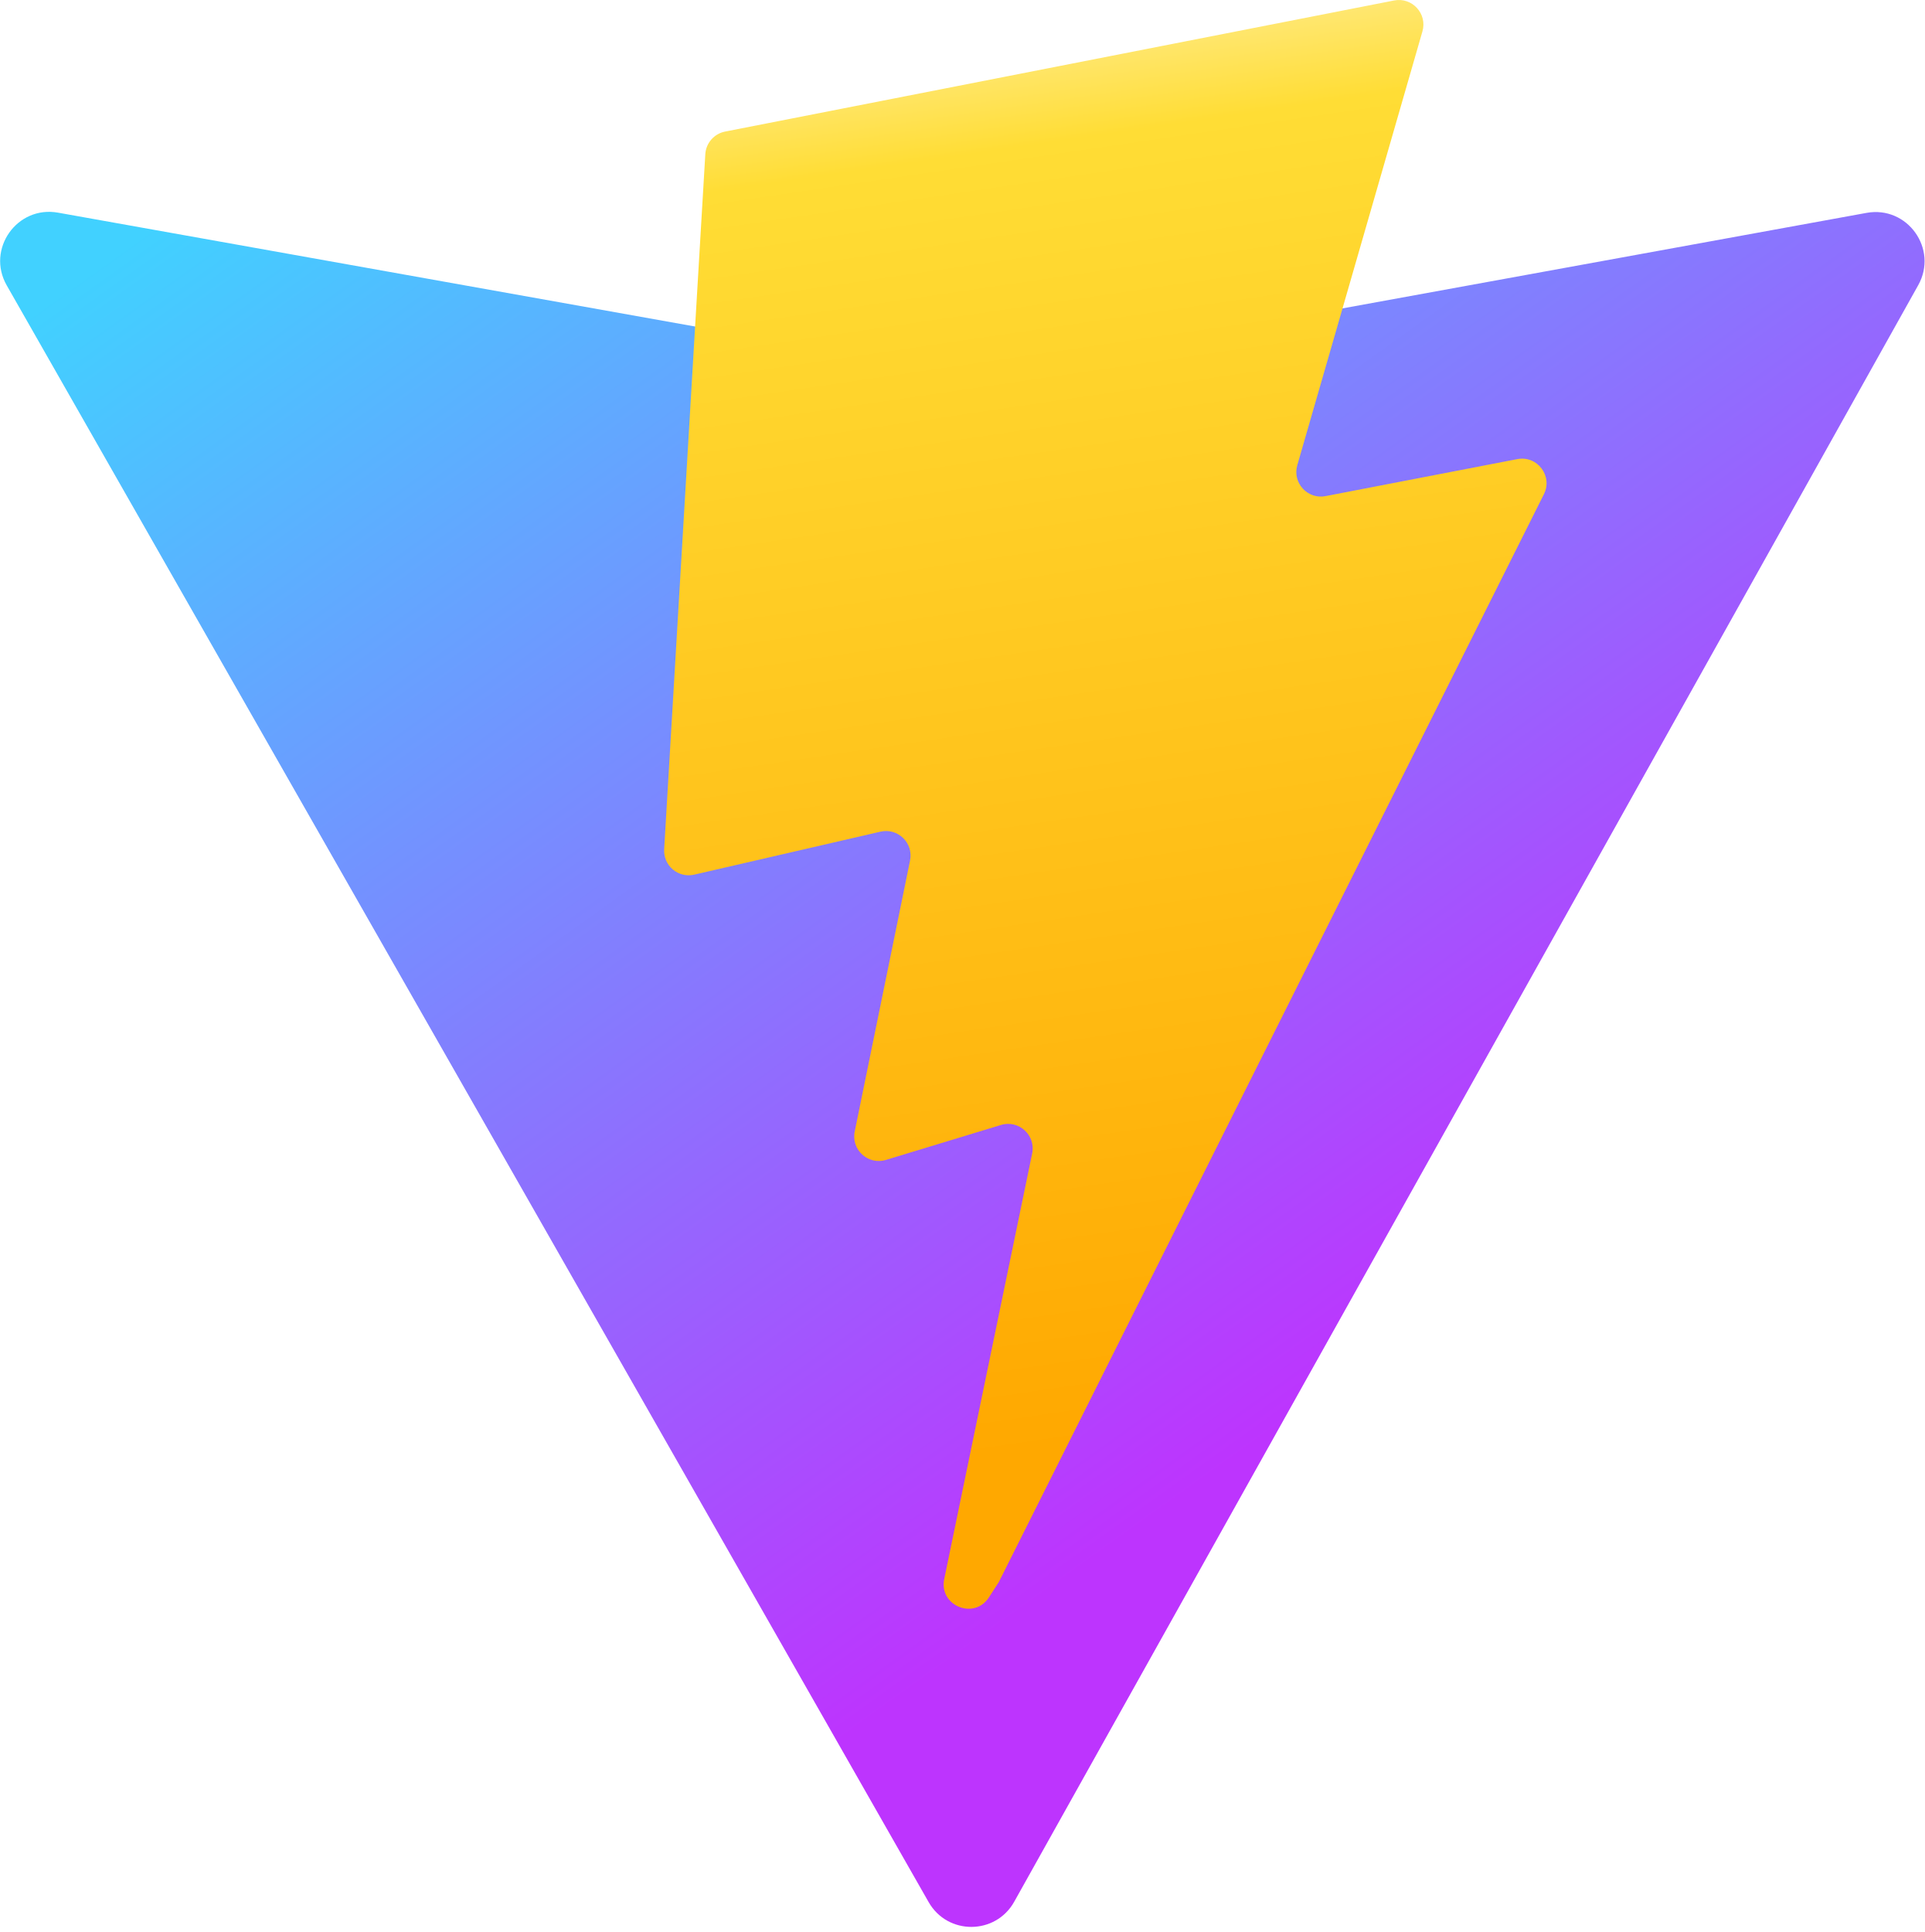
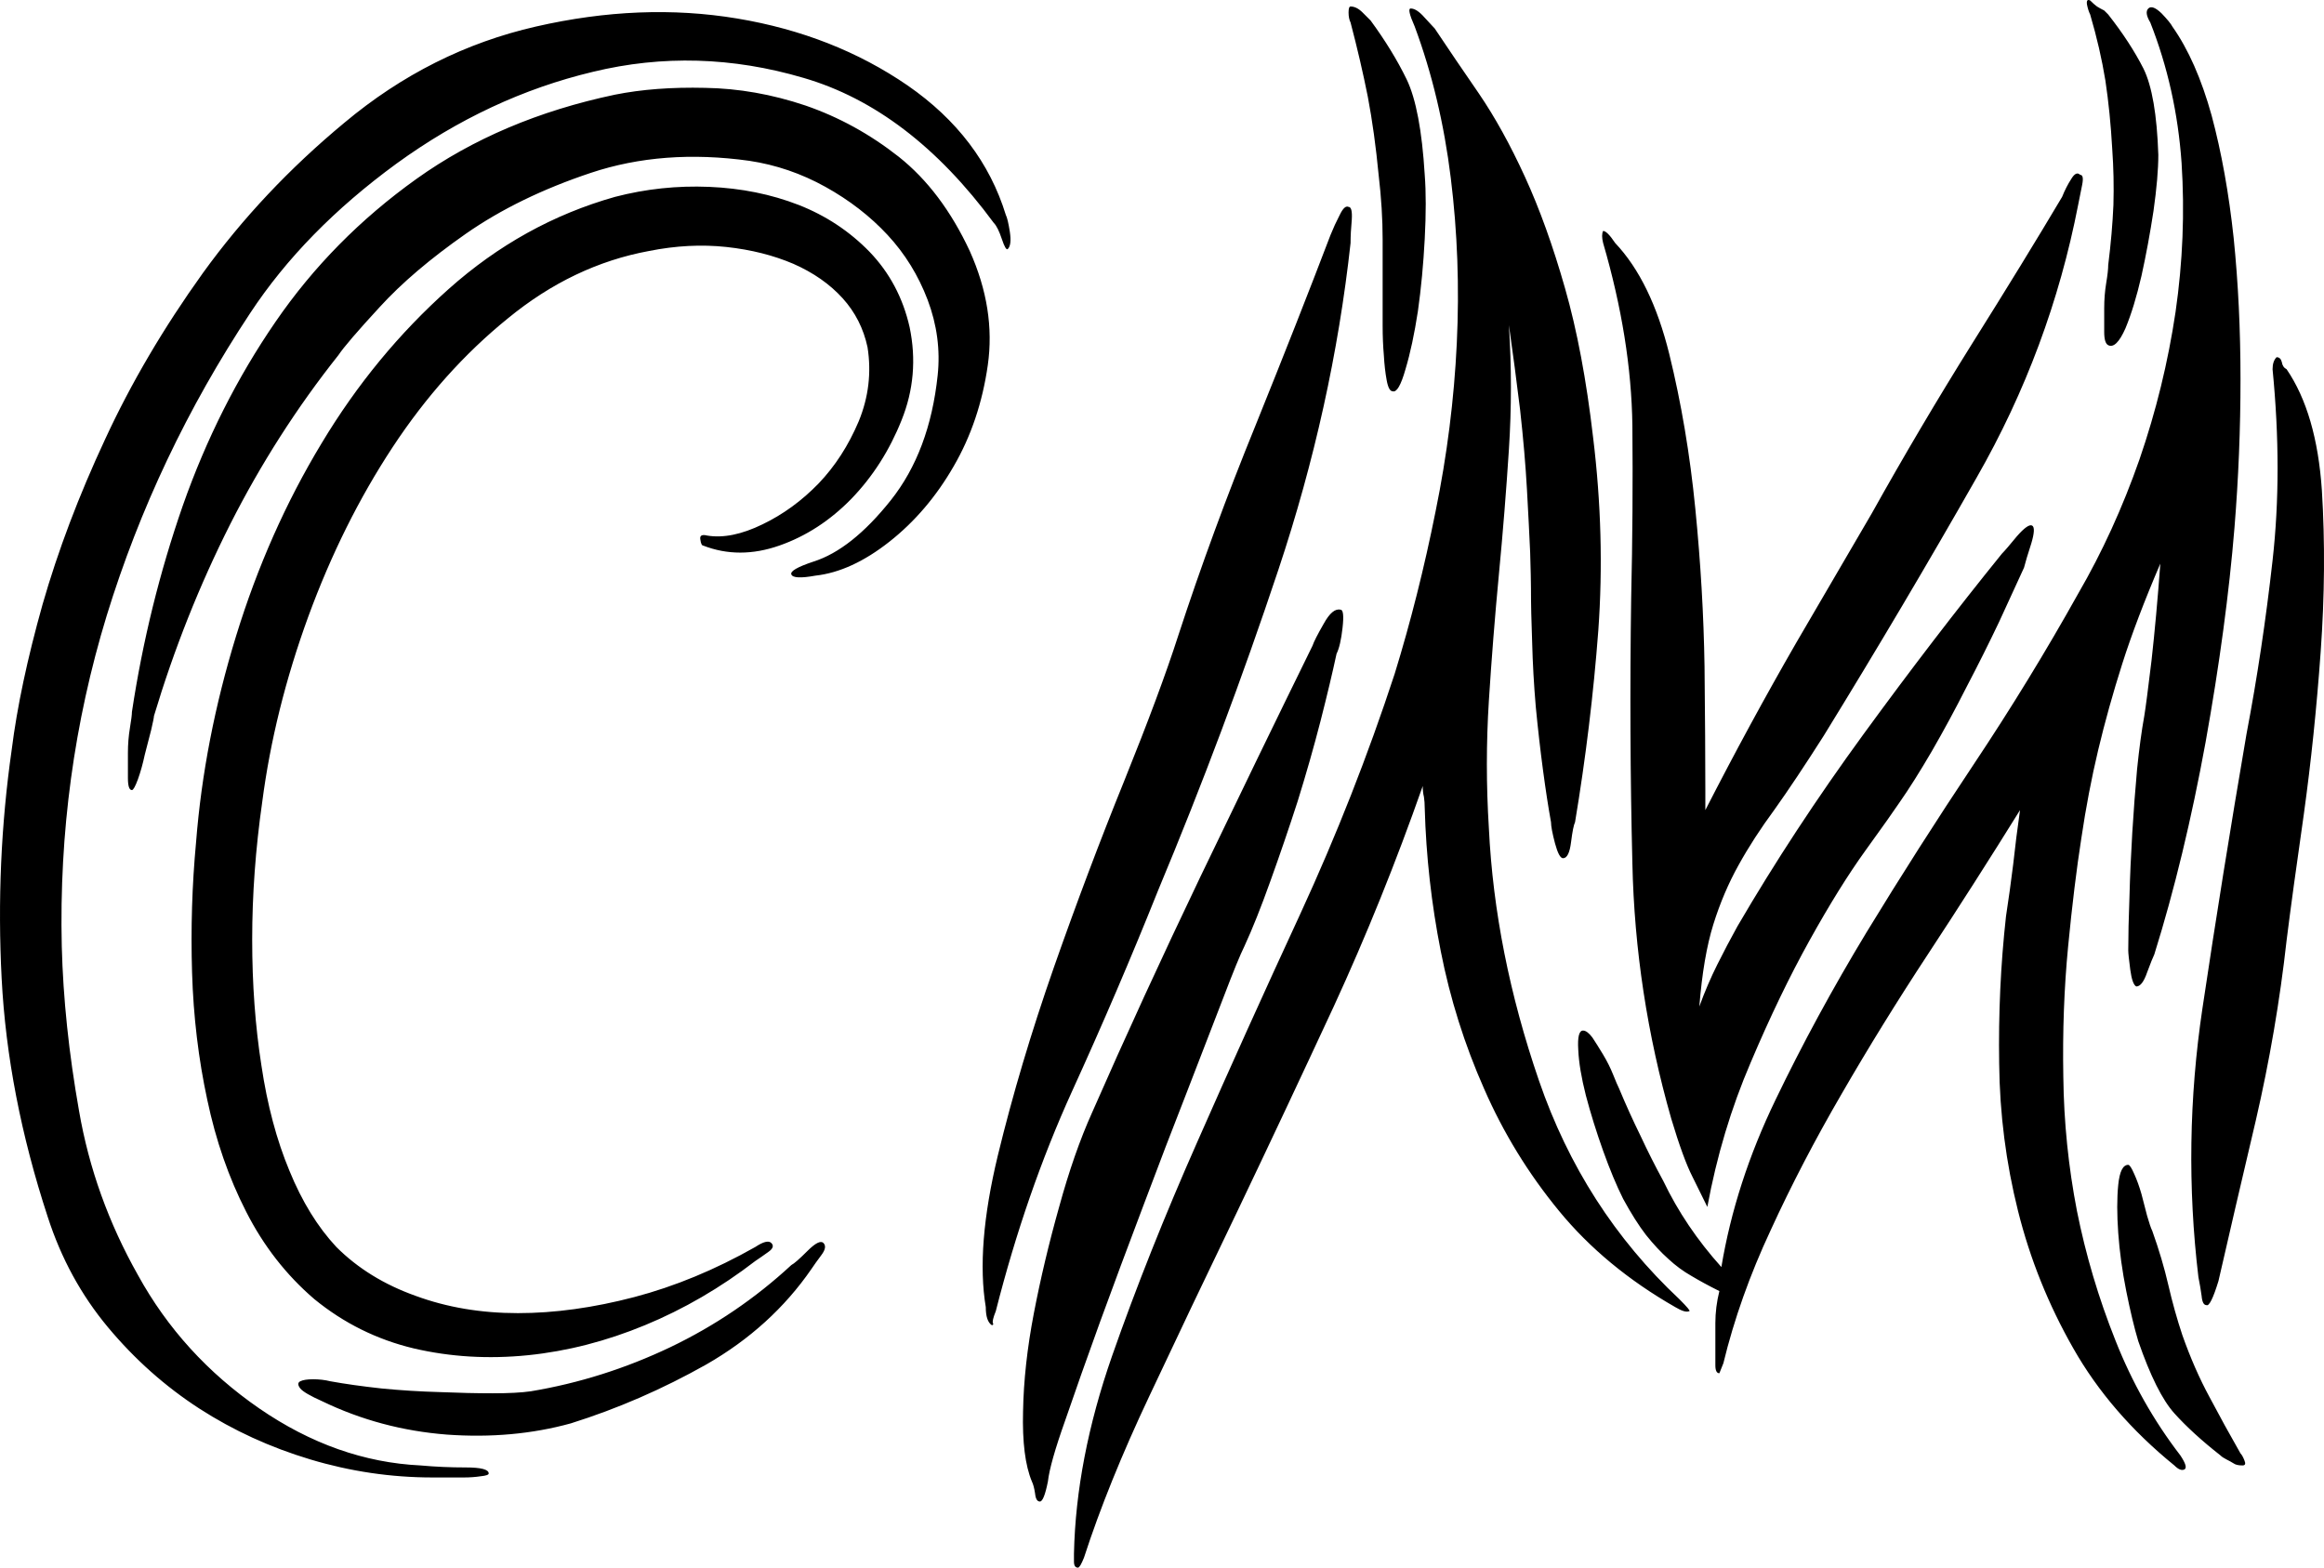
- <svg xmlns="http://www.w3.org/2000/svg" aria-hidden="true" role="img" class="iconify iconify--logos" width="31.88" height="32" preserveAspectRatio="xMidYMid meet" viewBox="0 0 256 257">
-   <defs>
-     <linearGradient id="IconifyId1813088fe1fbc01fb466" x1="-.828%" x2="57.636%" y1="7.652%" y2="78.411%">
-       <stop offset="0%" stop-color="#41D1FF" />
-       <stop offset="100%" stop-color="#BD34FE" />
-     </linearGradient>
-     <linearGradient id="IconifyId1813088fe1fbc01fb467" x1="43.376%" x2="50.316%" y1="2.242%" y2="89.03%">
-       <stop offset="0%" stop-color="#FFEA83" />
-       <stop offset="8.333%" stop-color="#FFDD35" />
-       <stop offset="100%" stop-color="#FFA800" />
-     </linearGradient>
-   </defs>
-   <path fill="url(#IconifyId1813088fe1fbc01fb466)" d="M255.153 37.938L134.897 252.976c-2.483 4.44-8.862 4.466-11.382.048L.875 37.958c-2.746-4.814 1.371-10.646 6.827-9.67l120.385 21.517a6.537 6.537 0 0 0 2.322-.004l117.867-21.483c5.438-.991 9.574 4.796 6.877 9.62Z" />
-   <path fill="url(#IconifyId1813088fe1fbc01fb467)" d="M185.432.063L96.44 17.501a3.268 3.268 0 0 0-2.634 3.014l-5.474 92.456a3.268 3.268 0 0 0 3.997 3.378l24.777-5.718c2.318-.535 4.413 1.507 3.936 3.838l-7.361 36.047c-.495 2.426 1.782 4.5 4.151 3.78l15.304-4.649c2.372-.72 4.652 1.36 4.15 3.788l-11.698 56.621c-.732 3.542 3.979 5.473 5.943 2.437l1.313-2.028l72.516-144.72c1.215-2.423-.88-5.186-3.54-4.672l-25.505 4.922c-2.396.462-4.435-1.77-3.759-4.114l16.646-57.705c.677-2.35-1.37-4.583-3.769-4.113Z" />
+ <svg xmlns="http://www.w3.org/2000/svg" viewBox="0.109 2.438 57.974 39.112" data-asc="0.785" width="57.974" height="39.112">
+   <defs />
+   <g fill="#000000">
+     <g transform="translate(0, 0)">
+       <path d="M13.35 37.15Q15.15 36.85 16.83 36.05Q18.50 35.25 19.85 34Q19.95 33.95 20.25 33.65Q20.55 33.35 20.65 33.45Q20.75 33.55 20.60 33.75Q20.45 33.95 20.35 34.10Q19.35 35.55 17.73 36.48Q16.10 37.40 14.35 37.95Q12.90 38.35 11.25 38.23Q9.60 38.10 8.15 37.40Q7.70 37.20 7.60 37.08Q7.50 36.95 7.60 36.90Q7.70 36.85 7.92 36.85Q8.15 36.85 8.35 36.90Q8.90 37 9.63 37.08Q10.35 37.15 11.08 37.17Q11.80 37.20 12.40 37.20Q13.00 37.20 13.35 37.15M6.65 22.45Q6.40 24.20 6.40 25.88Q6.40 27.55 6.63 29.02Q6.85 30.50 7.33 31.65Q7.80 32.80 8.50 33.55Q9.30 34.35 10.48 34.77Q11.65 35.20 13.03 35.20Q14.40 35.20 15.93 34.80Q17.45 34.40 18.95 33.55Q19.25 33.35 19.35 33.45Q19.45 33.55 19.28 33.67Q19.10 33.80 18.95 33.90Q17.65 34.90 16.20 35.50Q14.75 36.10 13.28 36.25Q11.80 36.40 10.43 36.08Q9.05 35.75 7.95 34.85Q6.90 33.95 6.25 32.67Q5.60 31.40 5.28 29.88Q4.95 28.35 4.90 26.70Q4.85 25.05 5 23.45Q5.20 20.90 6 18.30Q6.80 15.70 8.13 13.50Q9.45 11.30 11.30 9.65Q13.15 8 15.45 7.35Q16.60 7.05 17.80 7.10Q19.00 7.15 20.03 7.55Q21.05 7.95 21.80 8.72Q22.55 9.50 22.80 10.60Q23.05 11.80 22.60 12.92Q22.15 14.05 21.35 14.88Q20.55 15.70 19.55 16.05Q18.55 16.40 17.65 16.05Q17.60 16.05 17.58 15.90Q17.55 15.75 17.75 15.80Q18.35 15.90 19.13 15.52Q19.90 15.15 20.53 14.50Q21.15 13.85 21.53 12.95Q21.90 12.05 21.75 11.10Q21.60 10.40 21.13 9.88Q20.65 9.35 19.90 9.02Q19.15 8.70 18.23 8.60Q17.30 8.50 16.30 8.70Q14.40 9.05 12.78 10.38Q11.15 11.70 9.90 13.60Q8.65 15.50 7.80 17.82Q6.95 20.15 6.65 22.45M10.60 39Q11.15 39.05 11.73 39.05Q12.30 39.05 12.30 39.20Q12.30 39.25 12.10 39.27Q11.90 39.30 11.68 39.30Q11.45 39.30 11.20 39.30Q10.95 39.30 10.90 39.30Q9.35 39.30 7.85 38.85Q6.35 38.40 5.08 37.58Q3.80 36.75 2.80 35.55Q1.80 34.35 1.30 32.80Q0.30 29.75 0.15 26.85Q0 23.95 0.40 21.15Q0.60 19.55 1.17 17.52Q1.75 15.50 2.73 13.40Q3.70 11.30 5.17 9.25Q6.65 7.20 8.70 5.50Q10.85 3.70 13.48 3.10Q16.10 2.50 18.50 2.90Q20.90 3.30 22.75 4.57Q24.60 5.85 25.20 7.80Q25.25 7.90 25.30 8.22Q25.35 8.55 25.25 8.65Q25.20 8.70 25.10 8.40Q25.00 8.10 24.90 8Q22.80 5.15 20.15 4.38Q17.50 3.60 14.90 4.23Q12.30 4.85 10.00 6.52Q7.70 8.20 6.35 10.25Q4 13.80 2.77 17.80Q1.55 21.80 1.65 26.05Q1.70 28 2.08 30.15Q2.45 32.30 3.55 34.25Q4.65 36.25 6.58 37.58Q8.50 38.90 10.60 39M3.40 20.20Q3.80 17.55 4.67 15.05Q5.55 12.55 6.98 10.47Q8.40 8.40 10.50 6.90Q12.60 5.40 15.45 4.80Q16.45 4.60 17.70 4.63Q18.95 4.65 20.20 5.07Q21.45 5.50 22.53 6.35Q23.60 7.20 24.30 8.70Q24.95 10.15 24.75 11.55Q24.55 12.95 23.90 14.07Q23.25 15.20 22.30 15.95Q21.35 16.70 20.45 16.80Q19.90 16.90 19.85 16.77Q19.80 16.65 20.40 16.45Q21.35 16.15 22.33 14.92Q23.30 13.70 23.50 11.80Q23.60 10.85 23.25 9.92Q22.90 9 22.25 8.30Q21.60 7.60 20.70 7.10Q19.80 6.60 18.80 6.45Q16.65 6.15 14.85 6.75Q13.05 7.35 11.73 8.27Q10.40 9.20 9.58 10.10Q8.75 11 8.55 11.30Q7 13.25 5.85 15.52Q4.70 17.80 3.95 20.30Q3.95 20.35 3.88 20.65Q3.80 20.95 3.72 21.27Q3.65 21.60 3.55 21.88Q3.45 22.15 3.40 22.15Q3.30 22.15 3.30 21.85Q3.30 21.55 3.30 21.22Q3.30 20.90 3.35 20.60Q3.40 20.30 3.40 20.20ZM35.40 3.10Q35.20 2.65 35.30 2.65Q35.45 2.65 35.65 2.88Q35.85 3.10 35.90 3.15Q36.40 3.90 37 4.77Q37.60 5.65 38.15 6.85Q38.70 8.05 39.15 9.63Q39.60 11.20 39.85 13.35Q40.15 15.80 39.98 18.17Q39.80 20.55 39.40 22.95Q39.35 23.05 39.30 23.45Q39.25 23.85 39.10 23.85Q39 23.85 38.90 23.48Q38.80 23.10 38.80 22.95Q38.70 22.40 38.60 21.65Q38.50 20.90 38.42 20.07Q38.35 19.25 38.33 18.47Q38.30 17.70 38.30 17.10Q38.30 16.90 38.28 16.22Q38.25 15.55 38.20 14.65Q38.15 13.75 38.03 12.67Q37.90 11.60 37.75 10.55Q37.85 12.10 37.75 13.65Q37.65 15.20 37.50 16.77Q37.35 18.35 37.25 19.92Q37.15 21.50 37.25 23.10Q37.40 26.20 38.50 29.40Q39.60 32.60 42 34.85Q42.30 35.15 42.25 35.15Q42.15 35.20 41.90 35.05Q40.15 34.05 39 32.65Q37.85 31.25 37.13 29.60Q36.40 27.95 36.05 26.17Q35.70 24.40 35.65 22.60Q35.65 22.45 35.63 22.32Q35.60 22.20 35.60 22.05Q34.60 24.90 33.38 27.55Q32.15 30.20 30.98 32.65Q29.80 35.10 28.78 37.27Q27.75 39.45 27.15 41.30Q27.05 41.55 27 41.55Q26.90 41.55 26.90 41.40Q26.90 41.25 26.90 41.20Q26.95 38.85 27.85 36.27Q28.75 33.70 29.98 30.92Q31.20 28.15 32.55 25.23Q33.90 22.30 34.90 19.25Q35.50 17.30 35.92 15.20Q36.35 13.10 36.45 11Q36.55 8.90 36.30 6.88Q36.05 4.85 35.40 3.10M41.60 31.90Q42.15 33.05 43.05 34.05Q43.40 31.95 44.40 29.88Q45.40 27.80 46.67 25.70Q47.95 23.60 49.35 21.50Q50.75 19.40 51.95 17.25Q52.85 15.70 53.48 13.90Q54.10 12.10 54.38 10.22Q54.65 8.35 54.53 6.50Q54.40 4.65 53.75 3Q53.60 2.75 53.70 2.65Q53.80 2.55 54.03 2.77Q54.25 3 54.30 3.10Q54.90 3.95 55.28 5.32Q55.65 6.70 55.83 8.38Q56 10.05 56 11.90Q56 13.75 55.85 15.60Q55.65 18.05 55.13 20.95Q54.60 23.85 53.85 26.25Q53.80 26.35 53.67 26.70Q53.55 27.05 53.40 27.05Q53.30 27 53.25 26.63Q53.20 26.25 53.20 26.15Q53.20 25.60 53.23 24.82Q53.25 24.05 53.30 23.22Q53.35 22.40 53.42 21.63Q53.50 20.85 53.60 20.30Q53.65 20 53.78 18.92Q53.90 17.85 54 16.50Q53.40 17.90 53.05 19Q52.70 20.10 52.45 21.15Q52.20 22.20 52.03 23.35Q51.85 24.50 51.70 26.05Q51.55 27.60 51.58 29.30Q51.60 31 51.92 32.65Q52.25 34.30 52.88 35.88Q53.50 37.45 54.50 38.75Q54.70 39.05 54.60 39.10Q54.50 39.15 54.35 39Q52.75 37.70 51.83 36.08Q50.90 34.45 50.45 32.65Q50 30.85 49.98 28.98Q49.95 27.10 50.15 25.30Q50.25 24.65 50.33 24Q50.40 23.35 50.50 22.65Q49.35 24.50 48.20 26.25Q47.05 28 46.05 29.73Q45.05 31.45 44.28 33.13Q43.50 34.80 43.10 36.45Q43 36.70 43 36.70Q42.90 36.70 42.90 36.50Q42.90 36.30 42.90 36.25Q42.90 35.85 42.90 35.45Q42.90 35.05 43 34.65Q42.60 34.45 42.30 34.27Q42 34.10 41.73 33.85Q41.45 33.60 41.17 33.25Q40.90 32.90 40.60 32.35Q40.35 31.85 40.10 31.15Q39.85 30.45 39.67 29.77Q39.50 29.10 39.48 28.63Q39.45 28.15 39.60 28.15Q39.70 28.15 39.83 28.32Q39.95 28.50 40.10 28.75Q40.25 29 40.35 29.25Q40.45 29.50 40.50 29.60Q40.75 30.20 41.03 30.77Q41.30 31.35 41.60 31.90M42.65 22.65Q43.75 20.50 44.92 18.47Q46.10 16.45 46.80 15.25Q48 13.10 49.30 11.02Q50.60 8.95 51.55 7.35Q51.65 7.10 51.78 6.90Q51.90 6.70 52 6.80Q52.10 6.80 52.05 7.05Q52 7.30 51.95 7.55Q51.25 11.15 49.42 14.35Q47.60 17.55 45.60 20.80Q44.90 21.90 44.38 22.63Q43.85 23.35 43.48 24.02Q43.10 24.70 42.85 25.50Q42.60 26.30 42.50 27.55Q42.70 27 42.95 26.50Q43.20 26 43.45 25.55Q44.85 23.15 46.60 20.75Q48.35 18.35 50.05 16.25Q50.15 16.15 50.42 15.82Q50.70 15.50 50.80 15.55Q50.90 15.60 50.78 16Q50.65 16.40 50.60 16.60Q50.35 17.15 49.98 17.95Q49.60 18.75 49.17 19.57Q48.75 20.40 48.30 21.18Q47.85 21.95 47.50 22.45Q47.30 22.75 46.65 23.65Q46 24.55 45.25 25.90Q44.50 27.25 43.78 28.95Q43.05 30.65 42.70 32.55Q42.55 32.25 42.33 31.80Q42.10 31.35 41.80 30.35Q40.90 27.20 40.83 23.98Q40.75 20.75 40.80 17.35Q40.85 15.20 40.83 13.05Q40.80 10.90 40.10 8.50Q40.05 8.30 40.10 8.20Q40.20 8.20 40.40 8.50Q41.30 9.45 41.75 11.27Q42.20 13.10 42.40 15.13Q42.60 17.15 42.63 19.07Q42.65 21 42.65 22.15L42.65 22.65M29.50 18.30Q30.35 15.70 31.43 13.05Q32.50 10.40 33.30 8.30Q33.40 8.05 33.53 7.80Q33.65 7.55 33.75 7.60Q33.85 7.60 33.83 7.92Q33.80 8.25 33.80 8.50Q33.35 12.60 32 16.65Q30.65 20.70 29 24.65Q28 27.15 26.85 29.67Q25.70 32.20 24.95 35.15Q24.85 35.40 24.88 35.45Q24.90 35.50 24.85 35.50Q24.70 35.40 24.70 35.05Q24.45 33.55 25 31.27Q25.55 29 26.40 26.57Q27.25 24.15 28.15 21.93Q29.05 19.70 29.50 18.30M27.35 30.20Q28.60 27.35 30.05 24.32Q31.50 21.30 32.85 18.55Q32.90 18.40 33.13 18Q33.35 17.60 33.55 17.65Q33.65 17.65 33.60 18.10Q33.55 18.55 33.45 18.75Q33.30 19.45 33.05 20.43Q32.80 21.40 32.48 22.43Q32.15 23.45 31.80 24.42Q31.45 25.40 31.15 26.05Q31 26.35 30.63 27.32Q30.25 28.30 29.73 29.65Q29.20 31 28.63 32.52Q28.05 34.05 27.55 35.42Q27.05 36.80 26.68 37.88Q26.30 38.95 26.25 39.40Q26.15 39.90 26.05 39.90Q25.95 39.90 25.93 39.70Q25.90 39.50 25.85 39.40Q25.60 38.80 25.63 37.65Q25.65 36.50 25.90 35.20Q26.15 33.90 26.53 32.55Q26.90 31.20 27.35 30.20M57.15 25.90Q56.90 28.15 56.38 30.40Q55.85 32.65 55.45 34.40Q55.25 35.05 55.15 35Q55.05 35 55.03 34.77Q55 34.55 54.95 34.30Q54.55 30.95 55.05 27.60Q55.55 24.25 56.15 20.75Q56.55 18.65 56.80 16.42Q57.05 14.20 56.80 11.65Q56.80 11.45 56.90 11.35Q57 11.35 57.03 11.47Q57.05 11.60 57.15 11.65Q57.90 12.75 58.03 14.67Q58.15 16.60 58 18.70Q57.85 20.80 57.58 22.75Q57.30 24.70 57.15 25.90M34.50 6.80Q34.40 5.75 34.23 4.85Q34.05 3.95 33.80 3Q33.75 2.90 33.75 2.75Q33.75 2.60 33.80 2.60Q33.95 2.60 34.10 2.75L34.30 2.95Q34.85 3.70 35.20 4.42Q35.55 5.15 35.65 6.80Q35.70 7.45 35.65 8.40Q35.60 9.35 35.48 10.20Q35.35 11.05 35.17 11.65Q35 12.25 34.85 12.20Q34.75 12.20 34.70 11.92Q34.65 11.65 34.63 11.30Q34.60 10.95 34.60 10.57Q34.60 10.20 34.60 10.05Q34.60 9.20 34.60 8.42Q34.60 7.65 34.50 6.80M52.80 6.15Q52.75 5.25 52.63 4.45Q52.50 3.65 52.25 2.80Q52.20 2.70 52.17 2.55Q52.15 2.40 52.25 2.45Q52.35 2.55 52.42 2.60Q52.50 2.65 52.60 2.70L52.70 2.80Q53.25 3.50 53.58 4.15Q53.90 4.80 53.95 6.30Q53.95 6.85 53.83 7.70Q53.70 8.55 53.53 9.32Q53.35 10.10 53.13 10.63Q52.90 11.15 52.70 11.05Q52.60 11 52.60 10.72Q52.60 10.45 52.60 10.13Q52.60 9.80 52.65 9.50Q52.70 9.20 52.70 9.05Q52.80 8.25 52.83 7.55Q52.85 6.85 52.80 6.15M54.55 35.75Q54.85 36.60 55.23 37.30Q55.60 38 56 38.70Q56.05 38.75 56.10 38.88Q56.15 39 56.05 39Q55.90 39 55.83 38.95Q55.75 38.90 55.65 38.85Q55.55 38.80 55.50 38.75Q54.80 38.20 54.35 37.70Q53.90 37.20 53.45 35.90Q53.30 35.40 53.15 34.65Q53 33.90 52.95 33.20Q52.90 32.50 52.95 32Q53 31.50 53.20 31.50Q53.25 31.50 53.35 31.73Q53.45 31.95 53.53 32.23Q53.60 32.50 53.67 32.77Q53.75 33.05 53.80 33.15Q54.05 33.85 54.20 34.50Q54.35 35.15 54.55 35.75Z" />
+     </g>
+   </g>
</svg>
